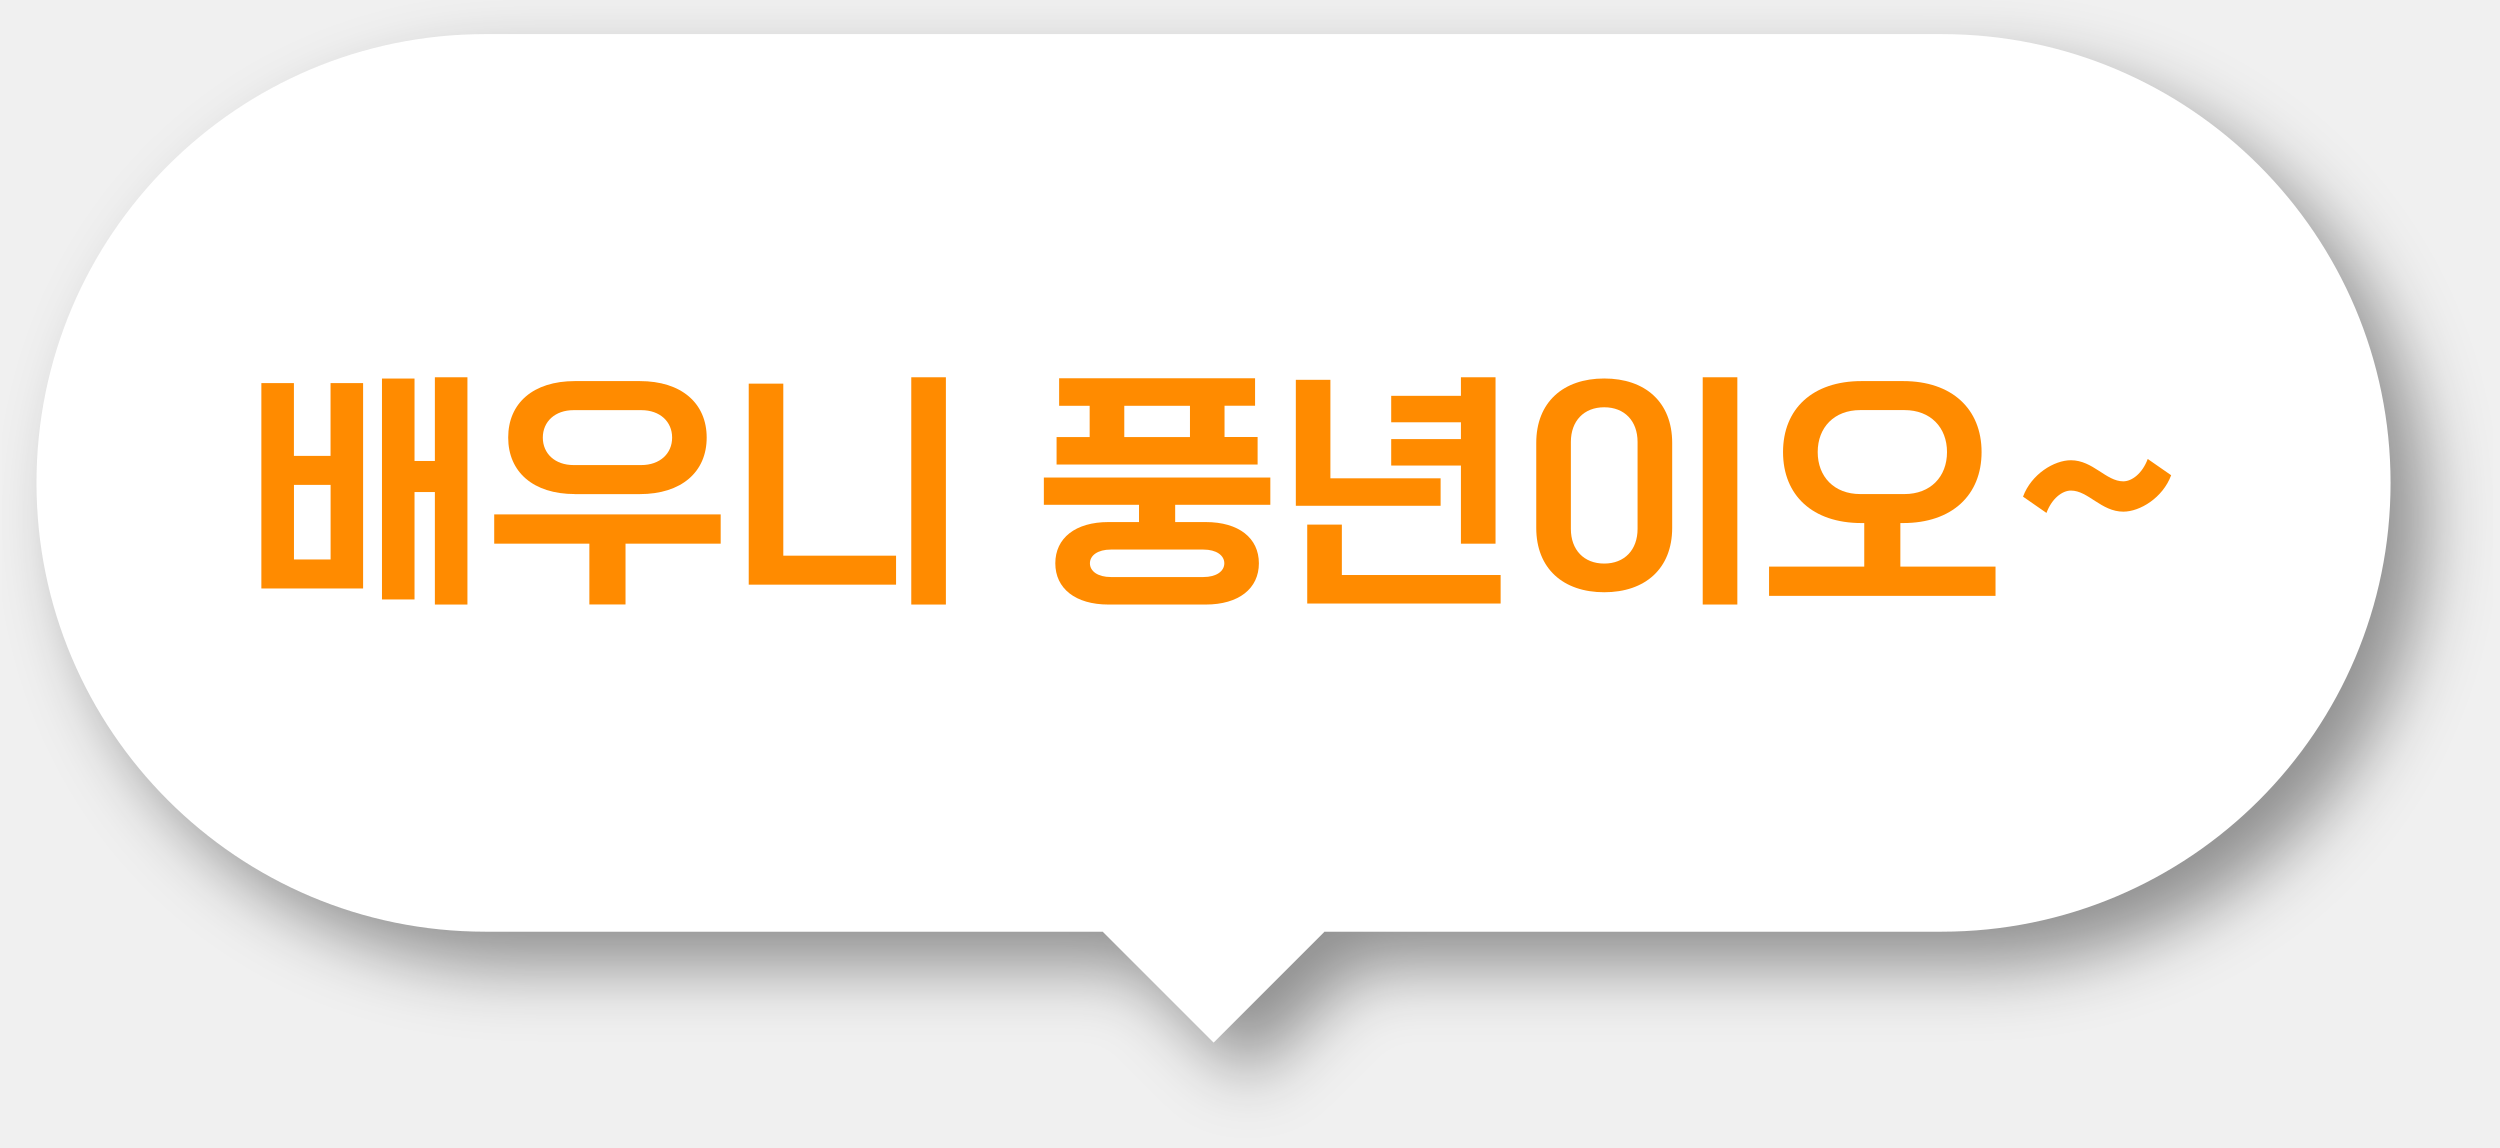
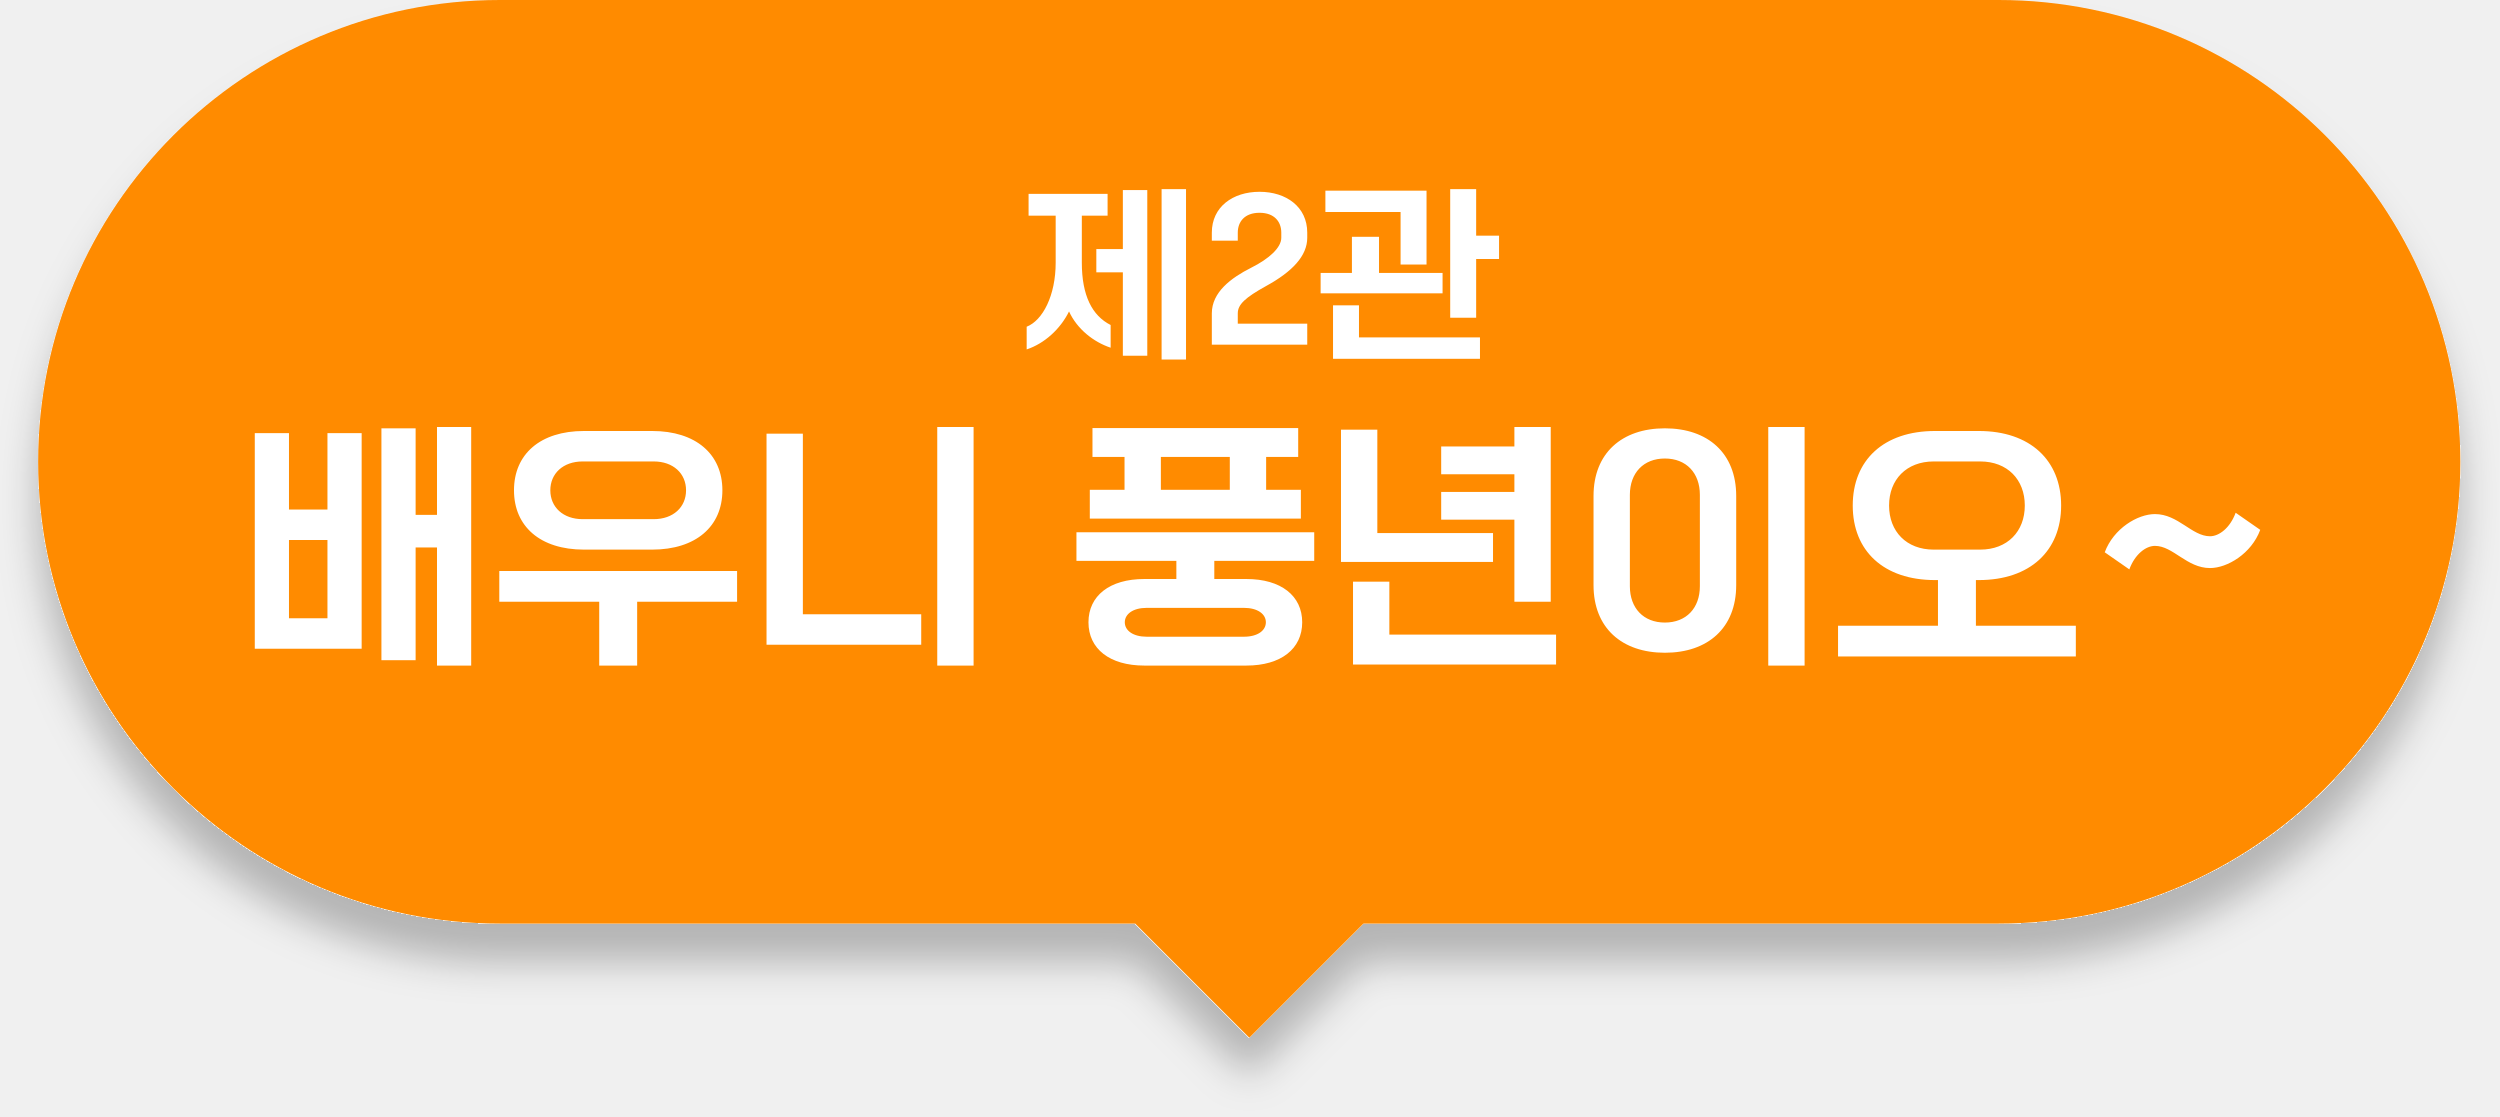
- <svg xmlns="http://www.w3.org/2000/svg" width="220" height="101" viewBox="0 0 220 101" fill="none">
-   <g filter="url(#filter0_d_38_68925)">
-     <path d="M170.87 3H42.71C20.895 3 3.21 20.683 3.21 42.495C3.21 64.308 20.895 81.99 42.71 81.99H170.87C192.685 81.99 210.37 64.308 210.37 42.495C210.37 20.683 192.685 3 170.87 3Z" fill="white" />
-     <path d="M116.556 81.993L106.798 72.235L97.04 81.993L106.798 91.751L116.556 81.993Z" fill="white" />
-     <path d="M23 33.713H25.864V40.118H29.088V33.713H31.953V51.786H23V33.713ZM29.093 49.234V42.67H25.869V49.234H29.093ZM33.614 33.312H36.478V40.566H38.269V33.2H41.134V53.2H38.269V43.3H36.478V52.752H33.614V33.312Z" fill="#FF8B00" />
-     <path d="M43.49 45.269H63.42V47.844H55.046V53.195H51.864V47.844H43.49V45.269ZM50.59 43.478C46.919 43.478 44.721 41.528 44.721 38.504C44.721 35.481 46.914 33.536 50.59 33.536H56.301C59.972 33.536 62.188 35.486 62.188 38.509C62.188 41.532 59.972 43.482 56.301 43.482H50.59V43.478ZM56.436 40.926C58.069 40.926 59.147 39.918 59.147 38.509C59.147 37.1 58.074 36.093 56.436 36.093H50.478C48.846 36.093 47.768 37.1 47.768 38.509C47.768 39.918 48.841 40.926 50.478 40.926H56.436Z" fill="#FF8B00" />
-     <path d="M65.883 33.76H68.93V48.899H78.853V51.45H65.888V33.76H65.883ZM80.192 33.2H83.238V53.2H80.192V33.2Z" fill="#FF8B00" />
-     <path d="M91.859 42.022H111.789V44.42H103.415V45.941H106.102C109.014 45.941 110.782 47.35 110.782 49.57C110.782 51.791 109.014 53.2 106.102 53.2H97.546C94.635 53.2 92.867 51.786 92.867 49.57C92.867 47.354 94.635 45.941 97.546 45.941H100.233V44.42H91.859V42.022ZM92.979 38.462H95.89V35.71H93.203V33.289H110.446V35.705H107.759V38.458H110.67V40.879H92.979V38.458V38.462ZM105.902 50.779C107.045 50.779 107.74 50.266 107.74 49.57C107.74 48.875 107.045 48.362 105.902 48.362H97.752C96.609 48.362 95.913 48.875 95.913 49.57C95.913 50.266 96.609 50.779 97.752 50.779H105.902ZM104.717 38.462V35.71H98.937V38.462H104.717Z" fill="#FF8B00" />
-     <path d="M114.029 33.424H117.075V42.092H126.774V44.509H114.033V33.424H114.029ZM115.036 46.165H118.083V50.601H132.055V53.111H115.036V46.169V46.165ZM128.561 40.968H122.426V38.64H128.561V37.161H122.426V34.833H128.561V33.2H131.607V47.844H128.561V40.968Z" fill="#FF8B00" />
-     <path d="M135.19 38.976C135.19 35.393 137.565 33.307 141.171 33.307C144.777 33.307 147.152 35.388 147.152 38.976V46.454C147.152 50.037 144.777 52.118 141.171 52.118C137.565 52.118 135.19 50.037 135.19 46.454V38.976ZM144.106 38.887C144.106 37.049 142.963 35.84 141.171 35.84C139.38 35.84 138.237 37.049 138.237 38.887V46.547C138.237 48.385 139.38 49.594 141.171 49.594C142.963 49.594 144.106 48.385 144.106 46.547V38.887ZM149.839 33.2H152.886V53.2H149.839V33.2Z" fill="#FF8B00" />
-     <path d="M155.68 49.86H164.054V46.029H163.807C159.506 46.029 156.907 43.59 156.907 39.783C156.907 35.976 159.506 33.536 163.807 33.536H167.479C171.757 33.536 174.379 35.976 174.379 39.783C174.379 43.59 171.757 46.029 167.479 46.029H167.231V49.86H175.606V52.435H155.676V49.86H155.68ZM167.595 43.478C169.881 43.478 171.337 41.957 171.337 39.783C171.337 37.609 169.881 36.088 167.595 36.088H163.7C161.414 36.088 159.958 37.609 159.958 39.783C159.958 41.957 161.414 43.478 163.7 43.478H167.595Z" fill="#FF8B00" />
-     <path d="M178.027 43.702C178.764 41.709 180.779 40.501 182.235 40.501C184.185 40.501 185.323 42.358 186.849 42.358C187.609 42.358 188.528 41.663 189 40.389L191.062 41.821C190.324 43.813 188.309 45.026 186.854 45.026C184.903 45.026 183.765 43.17 182.24 43.17C181.479 43.17 180.56 43.865 180.089 45.138L178.027 43.706V43.702Z" fill="#FF8B00" />
+ <svg xmlns="http://www.w3.org/2000/svg" width="262" height="117" viewBox="0 0 262 117" fill="none">
+   <g filter="url(#filter0_d_109_6678)">
+     <path fill-rule="evenodd" clip-rule="evenodd" d="M52.401 0L209.442 0C236.173 0 257.843 21.667 257.843 48.395C257.843 75.123 236.173 96.79 209.442 96.79L142.885 96.79L142.888 96.794L130.931 108.751L118.974 96.794L118.978 96.79L52.401 96.79C25.67 96.79 4 75.123 4 48.395C4 21.667 25.67 0 52.401 0Z" fill="#FF8B00" />
+     <path d="M107.595 36.62V34.24C109.275 33.58 110.635 30.98 110.635 27.52V22.6H107.795V20.32H116.075V22.6H113.375V27.52C113.375 30.98 114.455 33.08 116.395 34.06V36.44C114.595 35.84 112.875 34.48 112.035 32.64C111.115 34.5 109.455 36 107.595 36.62ZM117.675 37.28V28.54H114.895V26.1H117.675V19.92H120.235V37.28H117.675ZM121.735 37.68V19.82H124.295V37.68H121.735ZM126.999 36.12V32.84C126.999 30.62 129.019 29.12 131.119 28.06C133.039 27.1 134.279 25.94 134.279 24.92V24.38C134.279 23.26 133.579 22.3 131.999 22.3C130.419 22.3 129.719 23.26 129.719 24.38V25.22H126.999V24.38C126.999 21.68 129.199 20.1 131.999 20.1C134.799 20.1 136.999 21.68 136.999 24.38V24.92C136.999 26.8 135.459 28.46 132.679 29.98C130.519 31.18 129.719 31.9 129.719 32.84V33.92H136.999V36.12H126.999ZM139.701 37.6V32H142.421V35.36H155.101V37.6H139.701ZM151.981 33.3V19.82H154.701V24.7H157.101V27.14H154.701V33.3H151.981ZM138.901 22.22V19.98H149.501V27.72H146.781V22.22H138.901ZM138.401 30.74V28.6H141.681V24.82H144.521V28.6H151.181V30.74H138.401ZM26.701 67.988V45.392H30.285V53.4H34.317V45.392H37.901V67.988H26.701ZM39.973 69.192V44.888H43.557V53.96H45.797V44.748H49.381V69.752H45.797V57.376H43.557V69.192H39.973ZM30.285 64.796H34.317V56.592H30.285V64.796ZM68.342 57.6H61.202C56.61 57.6 53.866 55.164 53.866 51.384C53.866 47.604 56.61 45.168 61.202 45.168H68.342C72.934 45.168 75.706 47.604 75.706 51.384C75.706 55.164 72.934 57.6 68.342 57.6ZM52.326 63.06V59.84H77.246V63.06H66.774V69.752H62.798V63.06H52.326ZM61.062 54.408H68.51C70.554 54.408 71.898 53.148 71.898 51.384C71.898 49.62 70.554 48.36 68.51 48.36H61.062C59.018 48.36 57.674 49.62 57.674 51.384C57.674 53.148 59.018 54.408 61.062 54.408ZM98.224 69.752V44.748H102.032V69.752H98.224ZM80.332 67.568V45.448H84.14V64.376H96.544V67.568H80.332ZM112.811 58.776V55.78H137.731V58.776H127.259V60.68H130.619C134.259 60.68 136.471 62.444 136.471 65.216C136.471 67.988 134.259 69.752 130.619 69.752H119.923C116.283 69.752 114.071 67.988 114.071 65.216C114.071 62.444 116.283 60.68 119.923 60.68H123.283V58.776H112.811ZM114.211 54.352V51.328H117.851V47.884H114.491V44.86H136.051V47.884H132.691V51.328H136.331V54.352H114.211ZM120.175 66.728H130.367C131.795 66.728 132.663 66.084 132.663 65.216C132.663 64.348 131.795 63.704 130.367 63.704H120.175C118.747 63.704 117.879 64.348 117.879 65.216C117.879 66.084 118.747 66.728 120.175 66.728ZM121.659 51.328H128.883V47.884H121.659V51.328ZM158.708 63.06V54.464H151.036V51.552H158.708V49.704H151.036V46.792H158.708V44.748H162.516V63.06H158.708ZM140.536 58.888V45.028H144.344V55.864H156.468V58.888H140.536ZM141.796 69.64V60.96H145.604V66.504H163.076V69.64H141.796ZM185.314 69.752V44.748H189.122V69.752H185.314ZM167.002 61.324V51.972C167.002 47.492 169.97 44.888 174.478 44.888C178.986 44.888 181.954 47.492 181.954 51.972V61.324C181.954 65.804 178.986 68.408 174.478 68.408C169.97 68.408 167.002 65.804 167.002 61.324ZM178.146 61.436V51.86C178.146 49.564 176.718 48.052 174.478 48.052C172.238 48.052 170.81 49.564 170.81 51.86V61.436C170.81 63.732 172.238 65.244 174.478 65.244C176.718 65.244 178.146 63.732 178.146 61.436ZM192.627 68.8V65.58H203.099V60.792H202.791C197.415 60.792 194.167 57.74 194.167 52.98C194.167 48.22 197.415 45.168 202.791 45.168H207.383C212.731 45.168 216.007 48.22 216.007 52.98C216.007 57.74 212.731 60.792 207.383 60.792H207.075V65.58H217.547V68.8H192.627ZM202.651 57.6H207.523C210.379 57.6 212.199 55.696 212.199 52.98C212.199 50.264 210.379 48.36 207.523 48.36H202.651C199.795 48.36 197.975 50.264 197.975 52.98C197.975 55.696 199.795 57.6 202.651 57.6ZM223.153 59.672L220.577 57.88C221.501 55.388 224.021 53.876 225.841 53.876C228.277 53.876 229.705 56.2 231.609 56.2C232.561 56.2 233.709 55.332 234.297 53.736L236.873 55.528C235.949 58.02 233.429 59.532 231.609 59.532C229.173 59.532 227.745 57.208 225.841 57.208C224.889 57.208 223.741 58.076 223.153 59.672Z" fill="white" />
  </g>
  <defs>
-     <filter id="filter0_d_38_68925" x="0.21" y="0" width="219.16" height="100.751" filterUnits="userSpaceOnUse" color-interpolation-filters="sRGB">
+     <filter id="filter0_d_109_6678" x="6.10352e-05" y="0" width="261.843" height="116.751" filterUnits="userSpaceOnUse" color-interpolation-filters="sRGB">
      <feFlood flood-opacity="0" result="BackgroundImageFix" />
      <feColorMatrix in="SourceAlpha" type="matrix" values="0 0 0 0 0 0 0 0 0 0 0 0 0 0 0 0 0 0 127 0" result="hardAlpha" />
-       <feOffset dx="3" dy="3" />
-       <feGaussianBlur stdDeviation="3" />
-       <feColorMatrix type="matrix" values="0 0 0 0 0 0 0 0 0 0 0 0 0 0 0 0 0 0 0.4 0" />
-       <feBlend mode="normal" in2="BackgroundImageFix" result="effect1_dropShadow_38_68925" />
-       <feBlend mode="normal" in="SourceGraphic" in2="effect1_dropShadow_38_68925" result="shape" />
+       <feOffset dy="4" />
+       <feGaussianBlur stdDeviation="2" />
+       <feComposite in2="hardAlpha" operator="out" />
+       <feColorMatrix type="matrix" values="0 0 0 0 0 0 0 0 0 0 0 0 0 0 0 0 0 0 0.25 0" />
+       <feBlend mode="normal" in2="BackgroundImageFix" result="effect1_dropShadow_109_6678" />
+       <feBlend mode="normal" in="SourceGraphic" in2="effect1_dropShadow_109_6678" result="shape" />
    </filter>
  </defs>
</svg>
